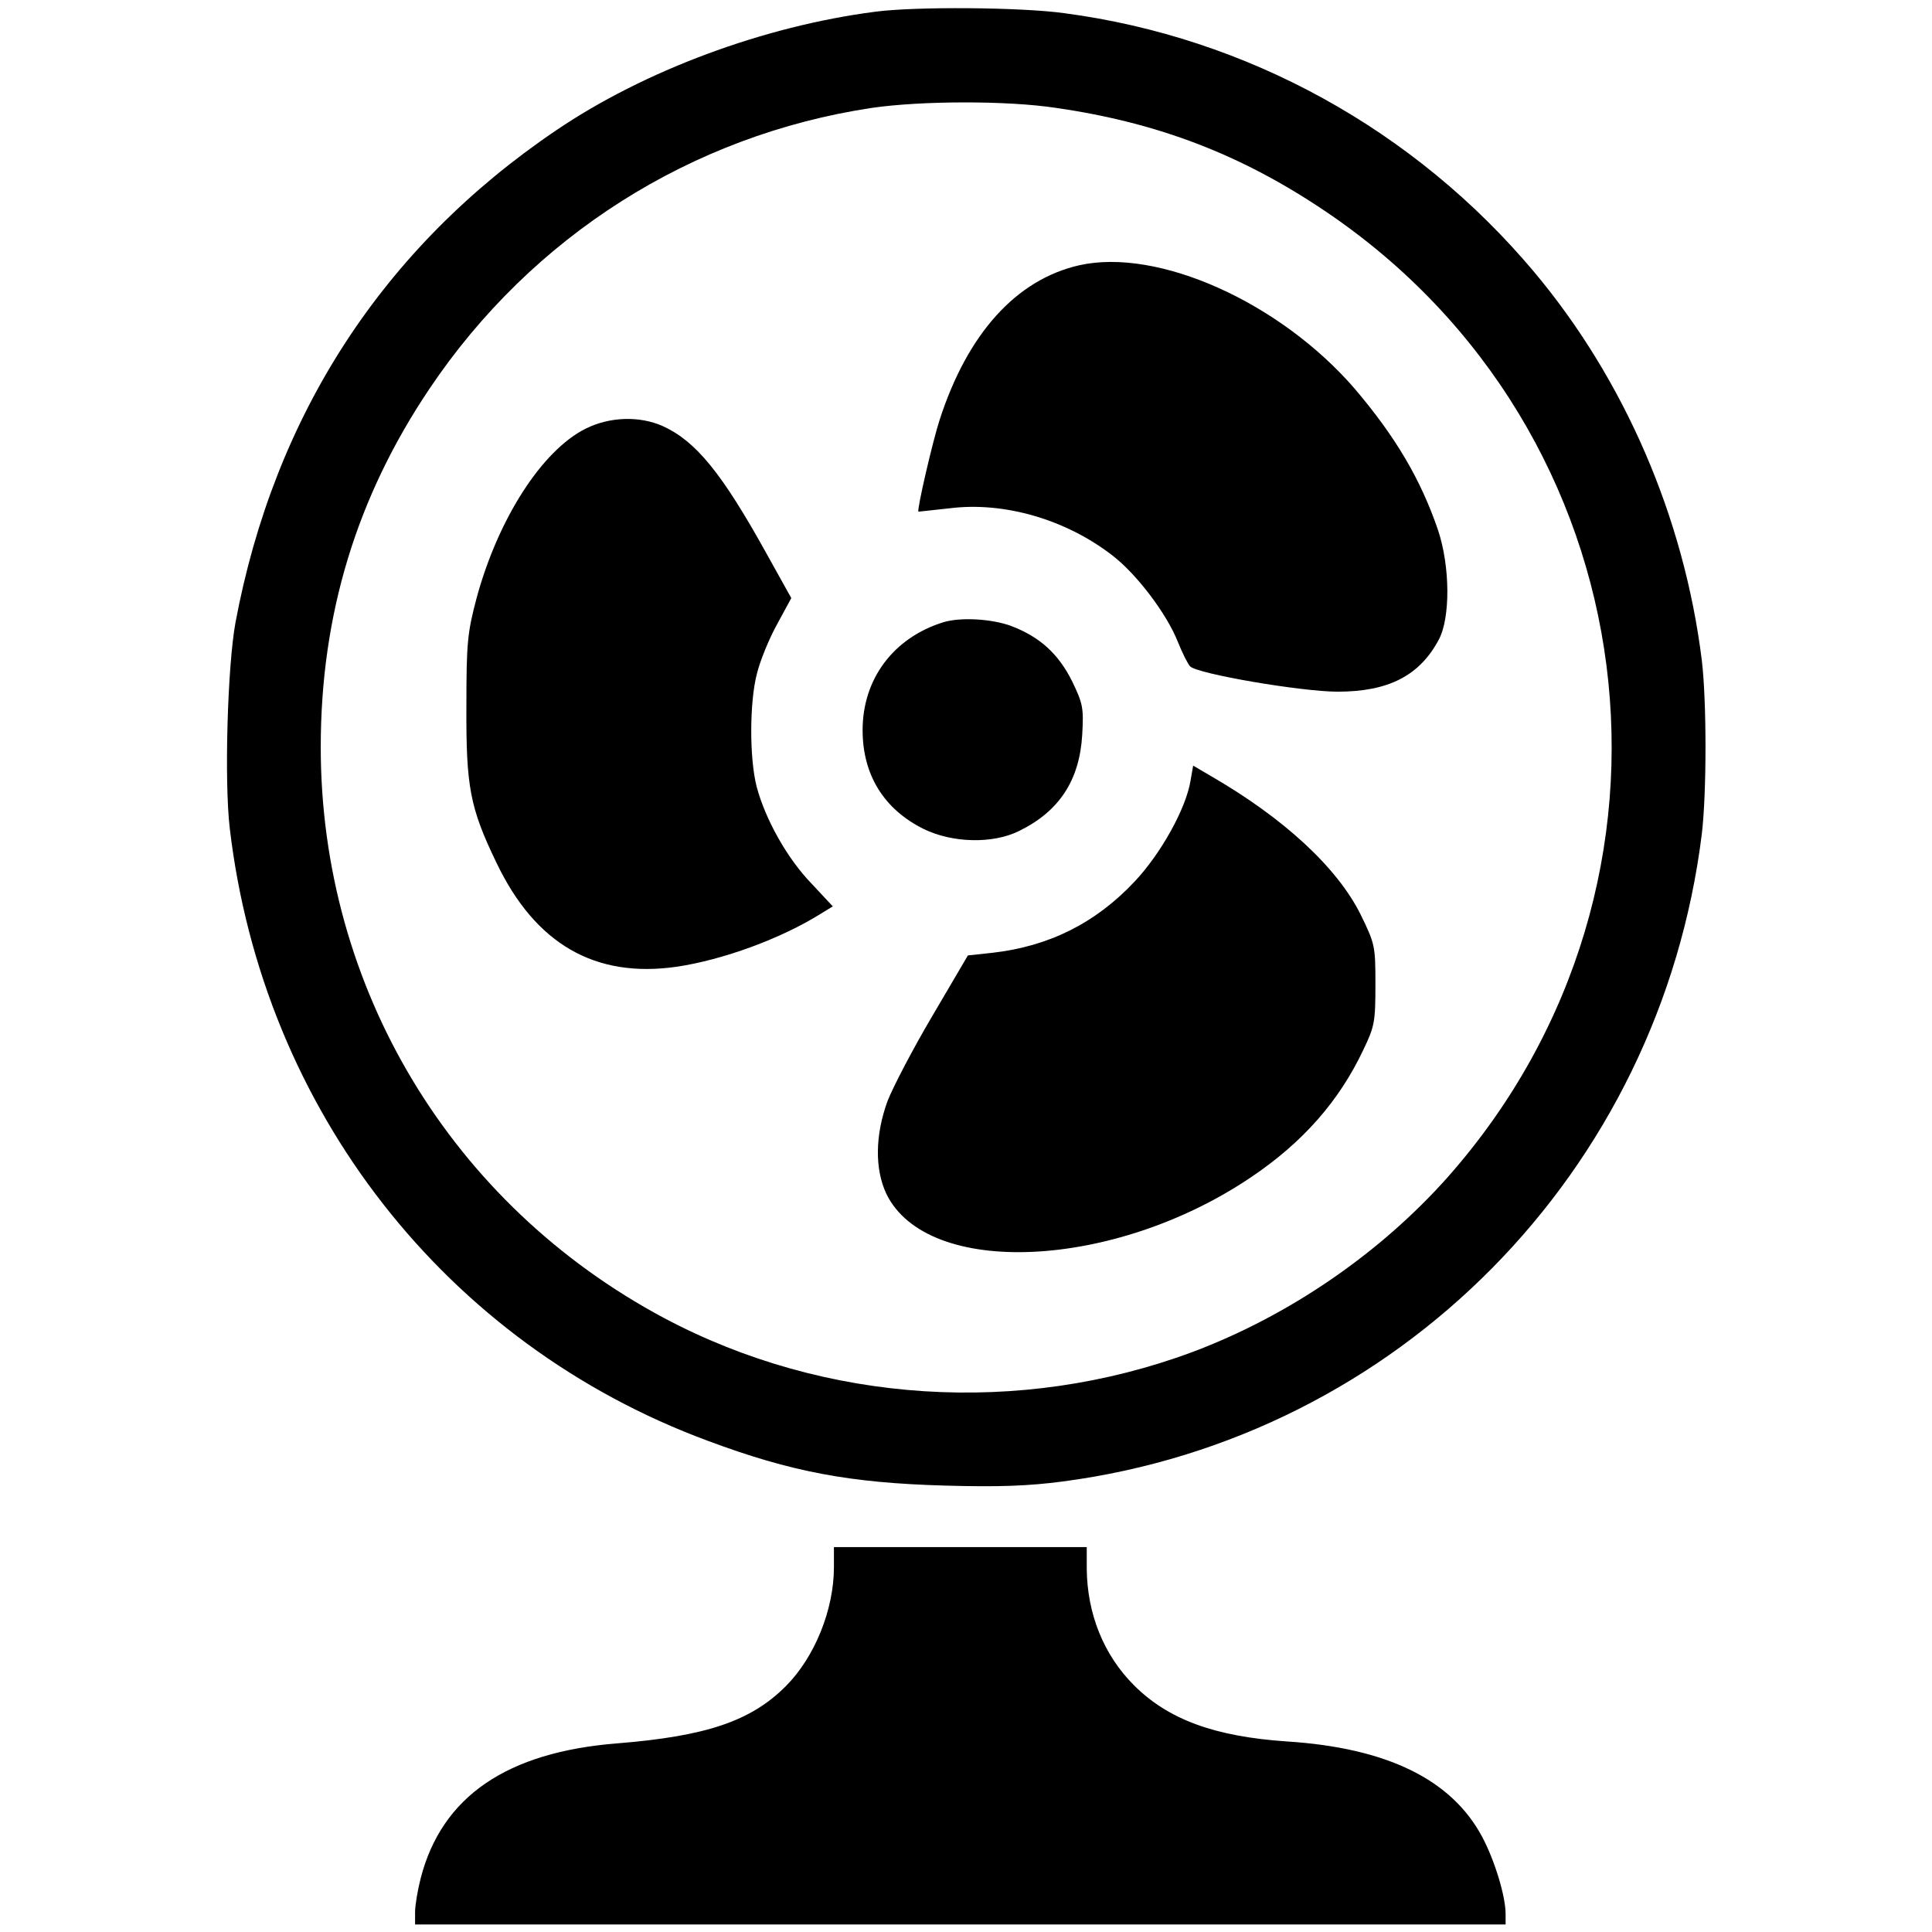
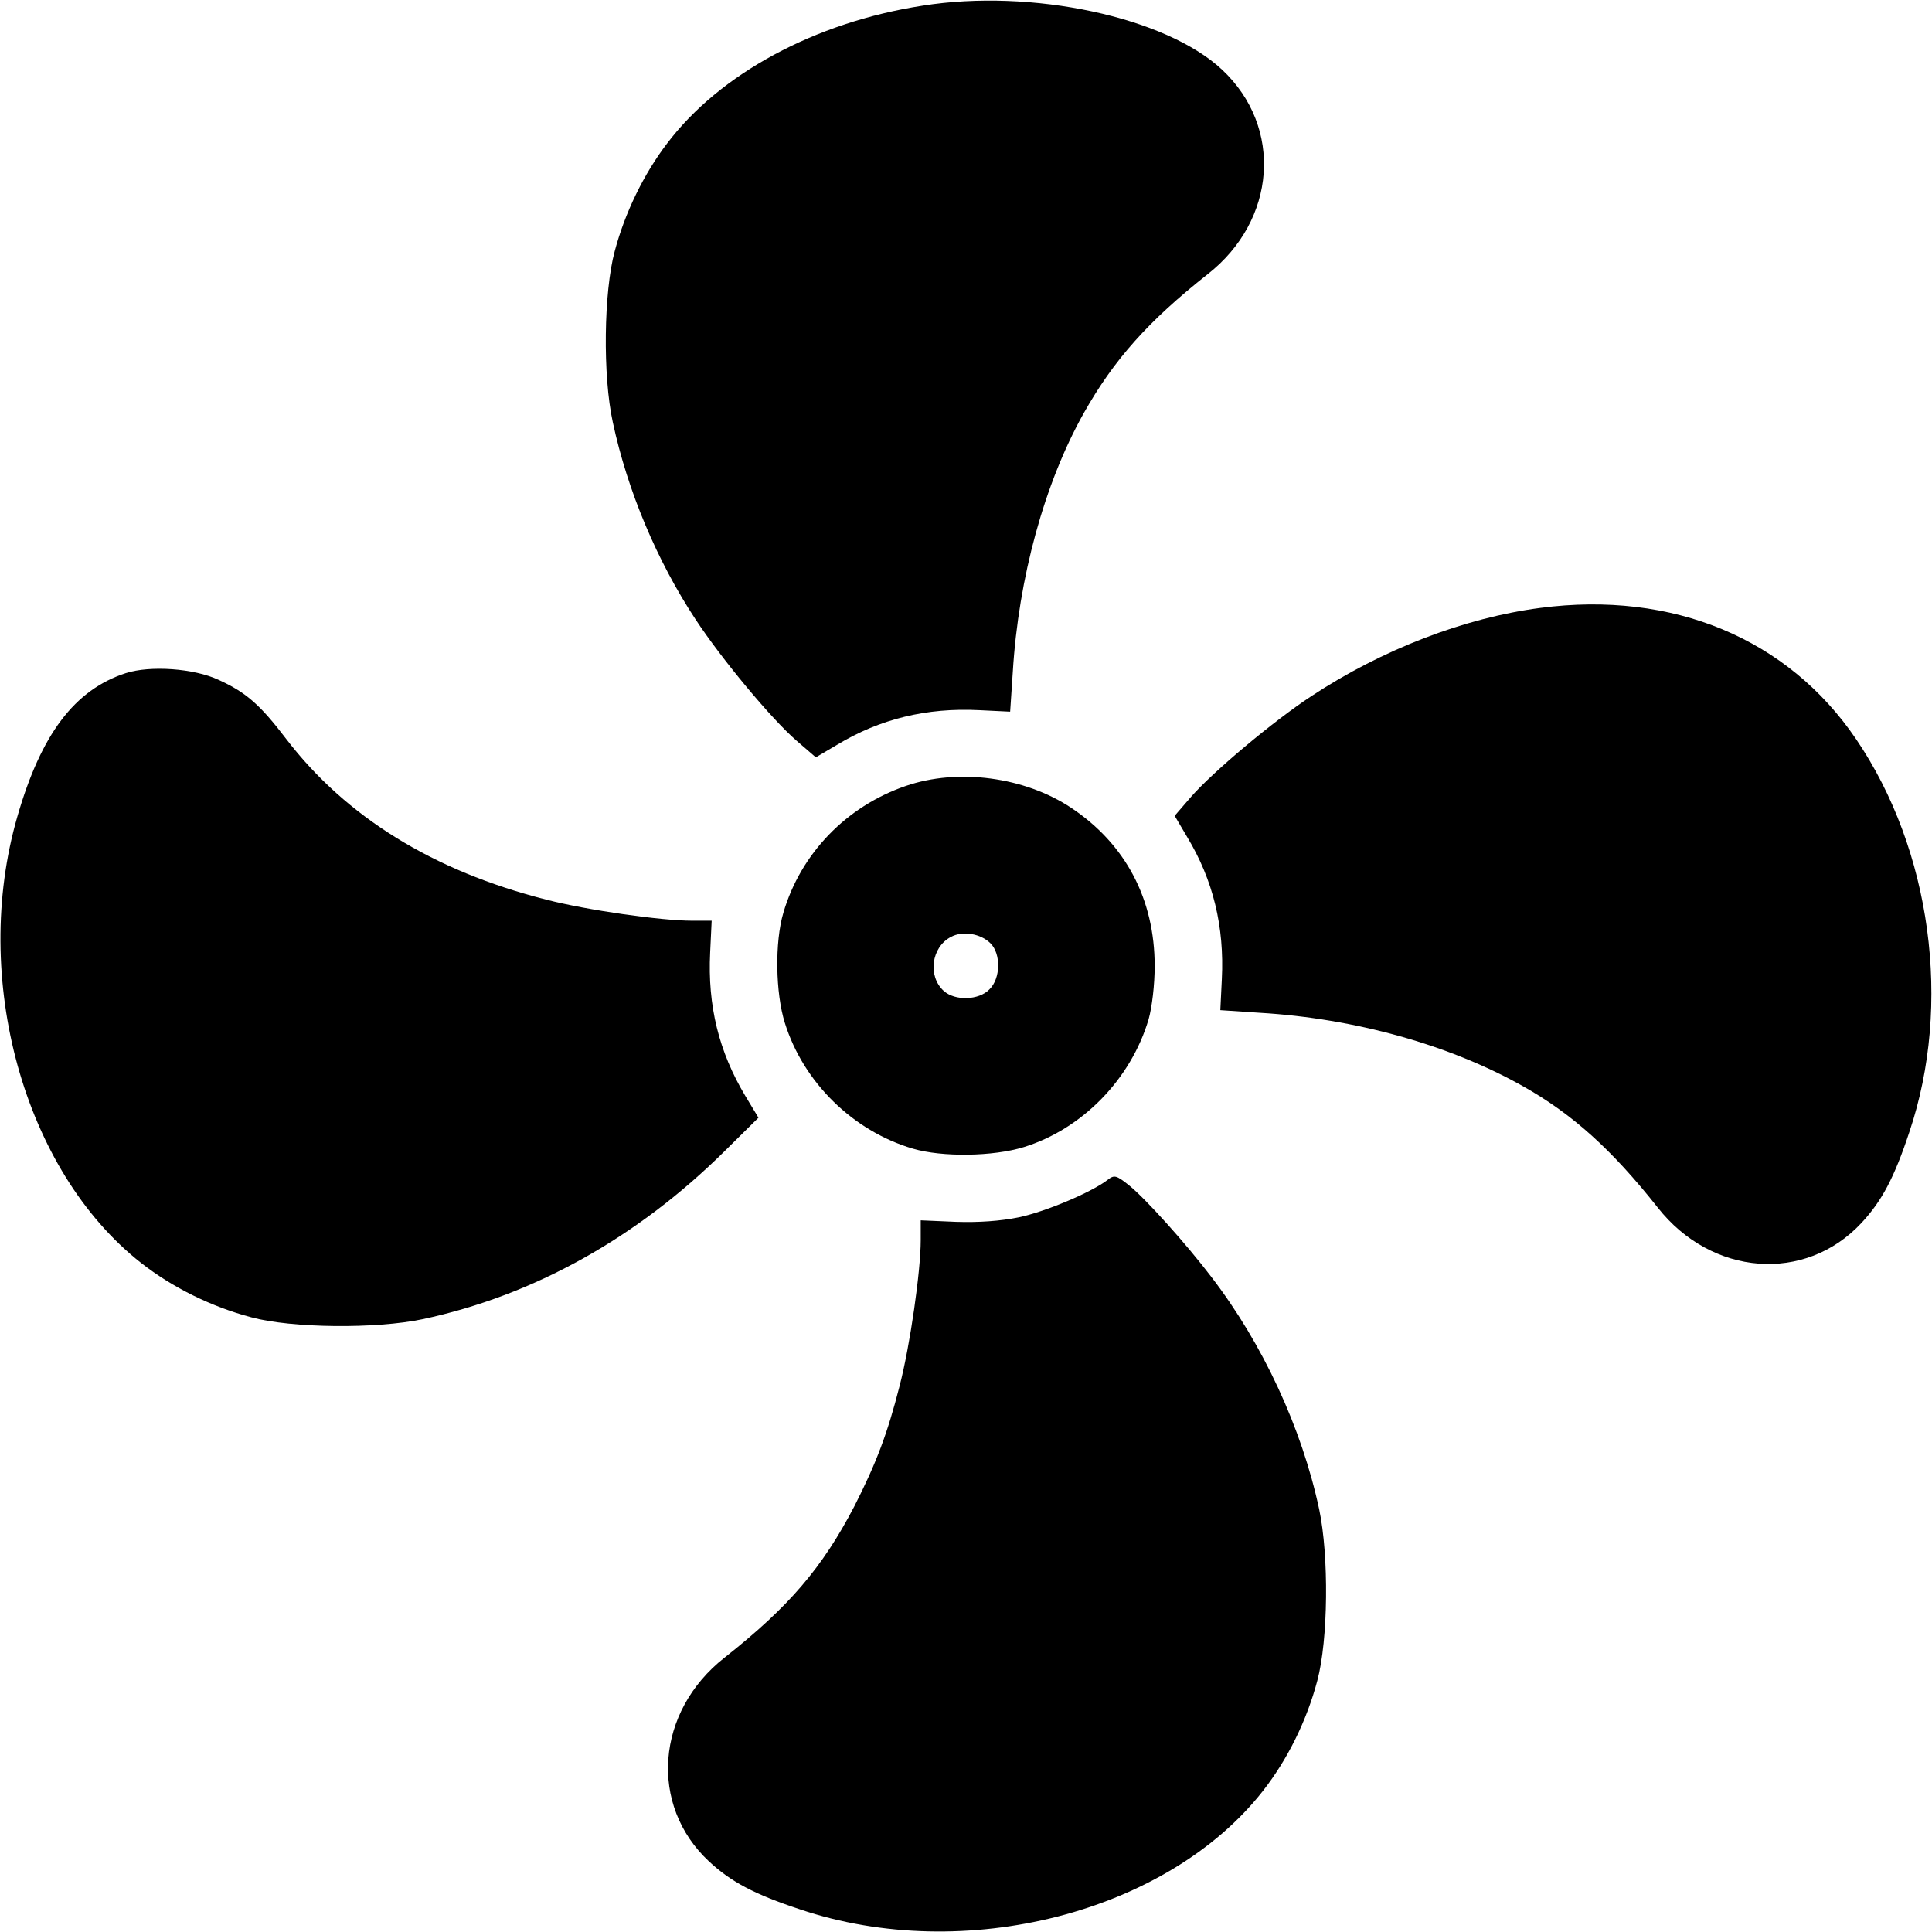
<svg xmlns="http://www.w3.org/2000/svg" version="1.0" width="512pt" height="512pt" viewBox="0 0 512 512" preserveAspectRatio="xMidYMid meet">
  <g transform="translate(0,512) scale(0.1,-0.1)" fill="#000000" stroke="none">
-     <path d="M2320 5089 c-295 -38 -613 -156 -847 -315 -458 -310 -746 -754 -849 -1304 -21 -115 -30 -420 -15 -546 88 -745 572 -1365 1266 -1622 222 -83 378 -112 630 -119 142 -4 221 -1 312 11 888 117 1582 820 1693 1716 13 109 13 351 0 460 -47 379 -205 744 -445 1030 -316 376 -760 621 -1244 685 -114 16 -395 18 -501 4z m479 -255 c270 -39 491 -124 712 -273 864 -581 1017 -1777 327 -2559 -180 -203 -422 -369 -678 -465 -457 -170 -973 -137 -1400 90 -564 301 -910 875 -910 1513 0 351 95 663 289 951 271 403 693 671 1171 743 130 19 358 20 489 0z" />
-     <path d="M2860 4417 c-167 -38 -296 -181 -370 -410 -18 -55 -61 -240 -56 -243 0 0 38 4 83 9 143 18 307 -29 431 -125 65 -50 144 -155 173 -228 12 -30 27 -60 33 -66 20 -20 295 -67 391 -67 134 0 217 42 268 138 31 58 30 194 -2 290 -46 135 -113 248 -221 375 -198 229 -521 374 -730 327z" />
-     <path d="M1552 3984 c-116 -58 -232 -239 -289 -449 -24 -91 -27 -117 -27 -285 -1 -215 9 -270 80 -417 103 -215 261 -306 477 -275 122 18 276 74 383 141 l31 19 -56 60 c-65 67 -123 171 -146 258 -19 75 -19 223 1 299 8 33 32 92 53 130 l38 70 -64 115 c-120 217 -189 301 -277 341 -61 27 -140 25 -204 -7z" />
-     <path d="M2500 3471 c-132 -41 -214 -150 -214 -286 0 -119 57 -210 162 -262 76 -37 183 -40 253 -5 106 52 160 134 167 255 4 71 2 82 -27 142 -36 72 -85 117 -161 146 -51 19 -134 24 -180 10z" />
-     <path d="M3155 3051 c-12 -74 -79 -194 -148 -267 -104 -111 -228 -172 -377 -189 l-65 -7 -94 -160 c-52 -88 -105 -190 -119 -226 -33 -91 -34 -180 -3 -246 109 -223 603 -201 966 44 137 92 234 202 298 338 30 62 32 75 32 173 0 102 -1 107 -39 185 -62 125 -204 256 -398 368 l-46 27 -7 -40z" />
-     <path d="M2210 967 c0 -113 -51 -239 -128 -316 -92 -92 -210 -132 -445 -151 -294 -23 -466 -141 -522 -357 -8 -31 -15 -72 -15 -90 l0 -33 1445 0 1445 0 0 28 c0 47 -29 142 -62 204 -81 152 -252 236 -518 253 -191 13 -314 58 -405 149 -80 80 -124 189 -125 309 l0 57 -335 0 -335 0 0 -53z" />
+     <path d="M2445 5105 c-285 -44 -537 -180 -677 -365 -62 -81 -112 -184 -139 -286 -29 -107 -32 -330 -5 -453 39 -182 117 -367 219 -522 69 -105 201 -264 268 -322 l51 -44 56 33 c114 69 238 99 377 92 l82 -4 7 105 c15 249 84 501 188 686 80 142 171 244 328 368 183 143 201 390 39 542 -149 140 -505 216 -794 170z" />
+     <path d="M4082 3509 c-200 -26 -419 -110 -607 -234 -102 -67 -260 -200 -318 -266 l-44 -51 33 -56 c69 -114 99 -238 92 -377 l-4 -82 105 -7 c252 -15 502 -85 696 -194 132 -74 237 -169 358 -322 143 -182 391 -201 540 -41 54 58 87 120 127 241 114 338 58 748 -141 1041 -181 267 -486 394 -837 348z" />
+     <path d="M333 3336 c-135 -44 -224 -161 -287 -380 -124 -428 17 -939 328 -1183 83 -65 186 -116 292 -144 107 -29 331 -31 454 -5 295 63 569 216 802 447 l88 87 -35 58 c-70 117 -100 239 -93 380 l4 84 -52 0 c-82 0 -279 28 -387 56 -299 76 -530 219 -688 425 -70 92 -107 124 -179 157 -66 31 -182 39 -247 18z" />
+     <path d="M2400 3037 c-157 -54 -278 -179 -324 -336 -23 -77 -21 -213 4 -292 49 -157 180 -286 339 -333 78 -23 213 -21 294 4 155 48 284 180 331 339 9 32 16 91 16 141 0 177 -77 323 -221 419 -123 82 -300 106 -439 58z m225 -417 c28 -28 27 -93 -3 -122 -28 -29 -91 -31 -121 -4 -43 39 -33 116 19 143 31 17 79 9 105 -17z" />
+     <path d="M2935 1993 c-43 -33 -164 -84 -235 -99 -49 -10 -107 -14 -167 -12 l-93 4 0 -53 c0 -81 -28 -278 -56 -386 -32 -126 -62 -205 -120 -319 -85 -163 -173 -266 -344 -401 -182 -143 -201 -391 -41 -540 58 -54 120 -87 241 -127 436 -147 974 -9 1227 314 65 83 116 186 144 292 29 108 31 331 5 454 -46 216 -150 439 -285 615 -70 92 -176 209 -218 243 -35 28 -40 29 -58 15z" />
  </g>
</svg>
